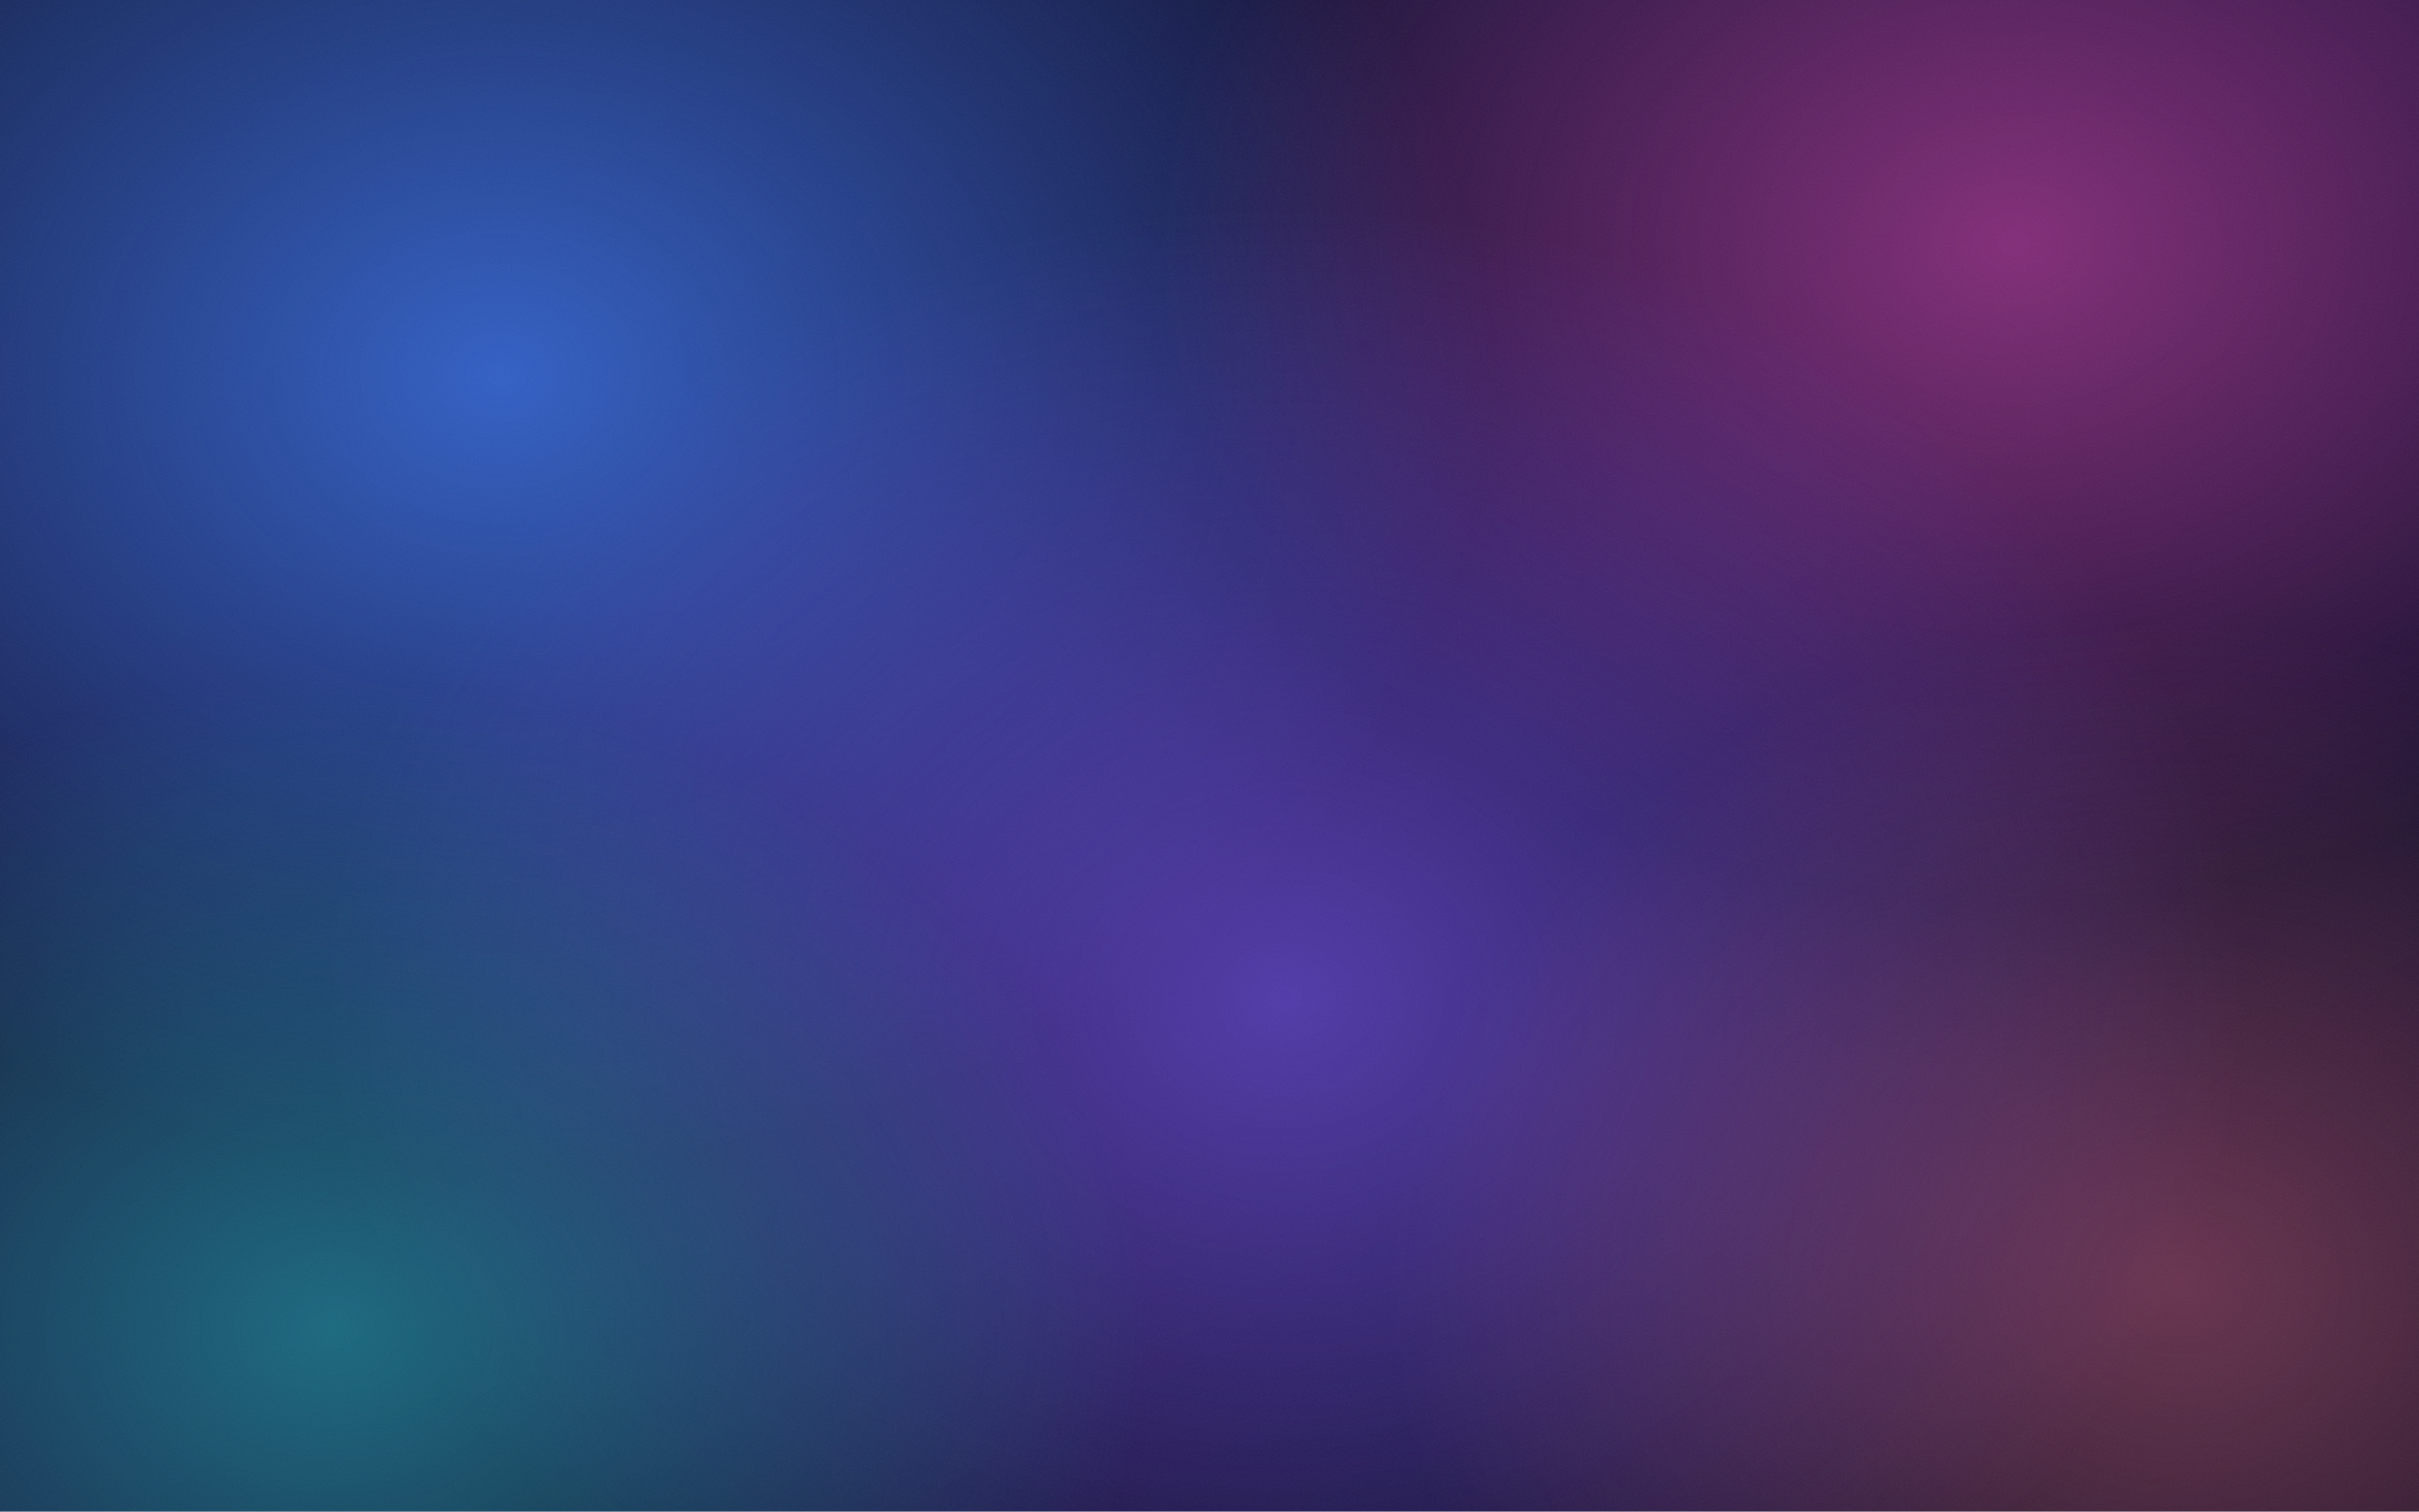
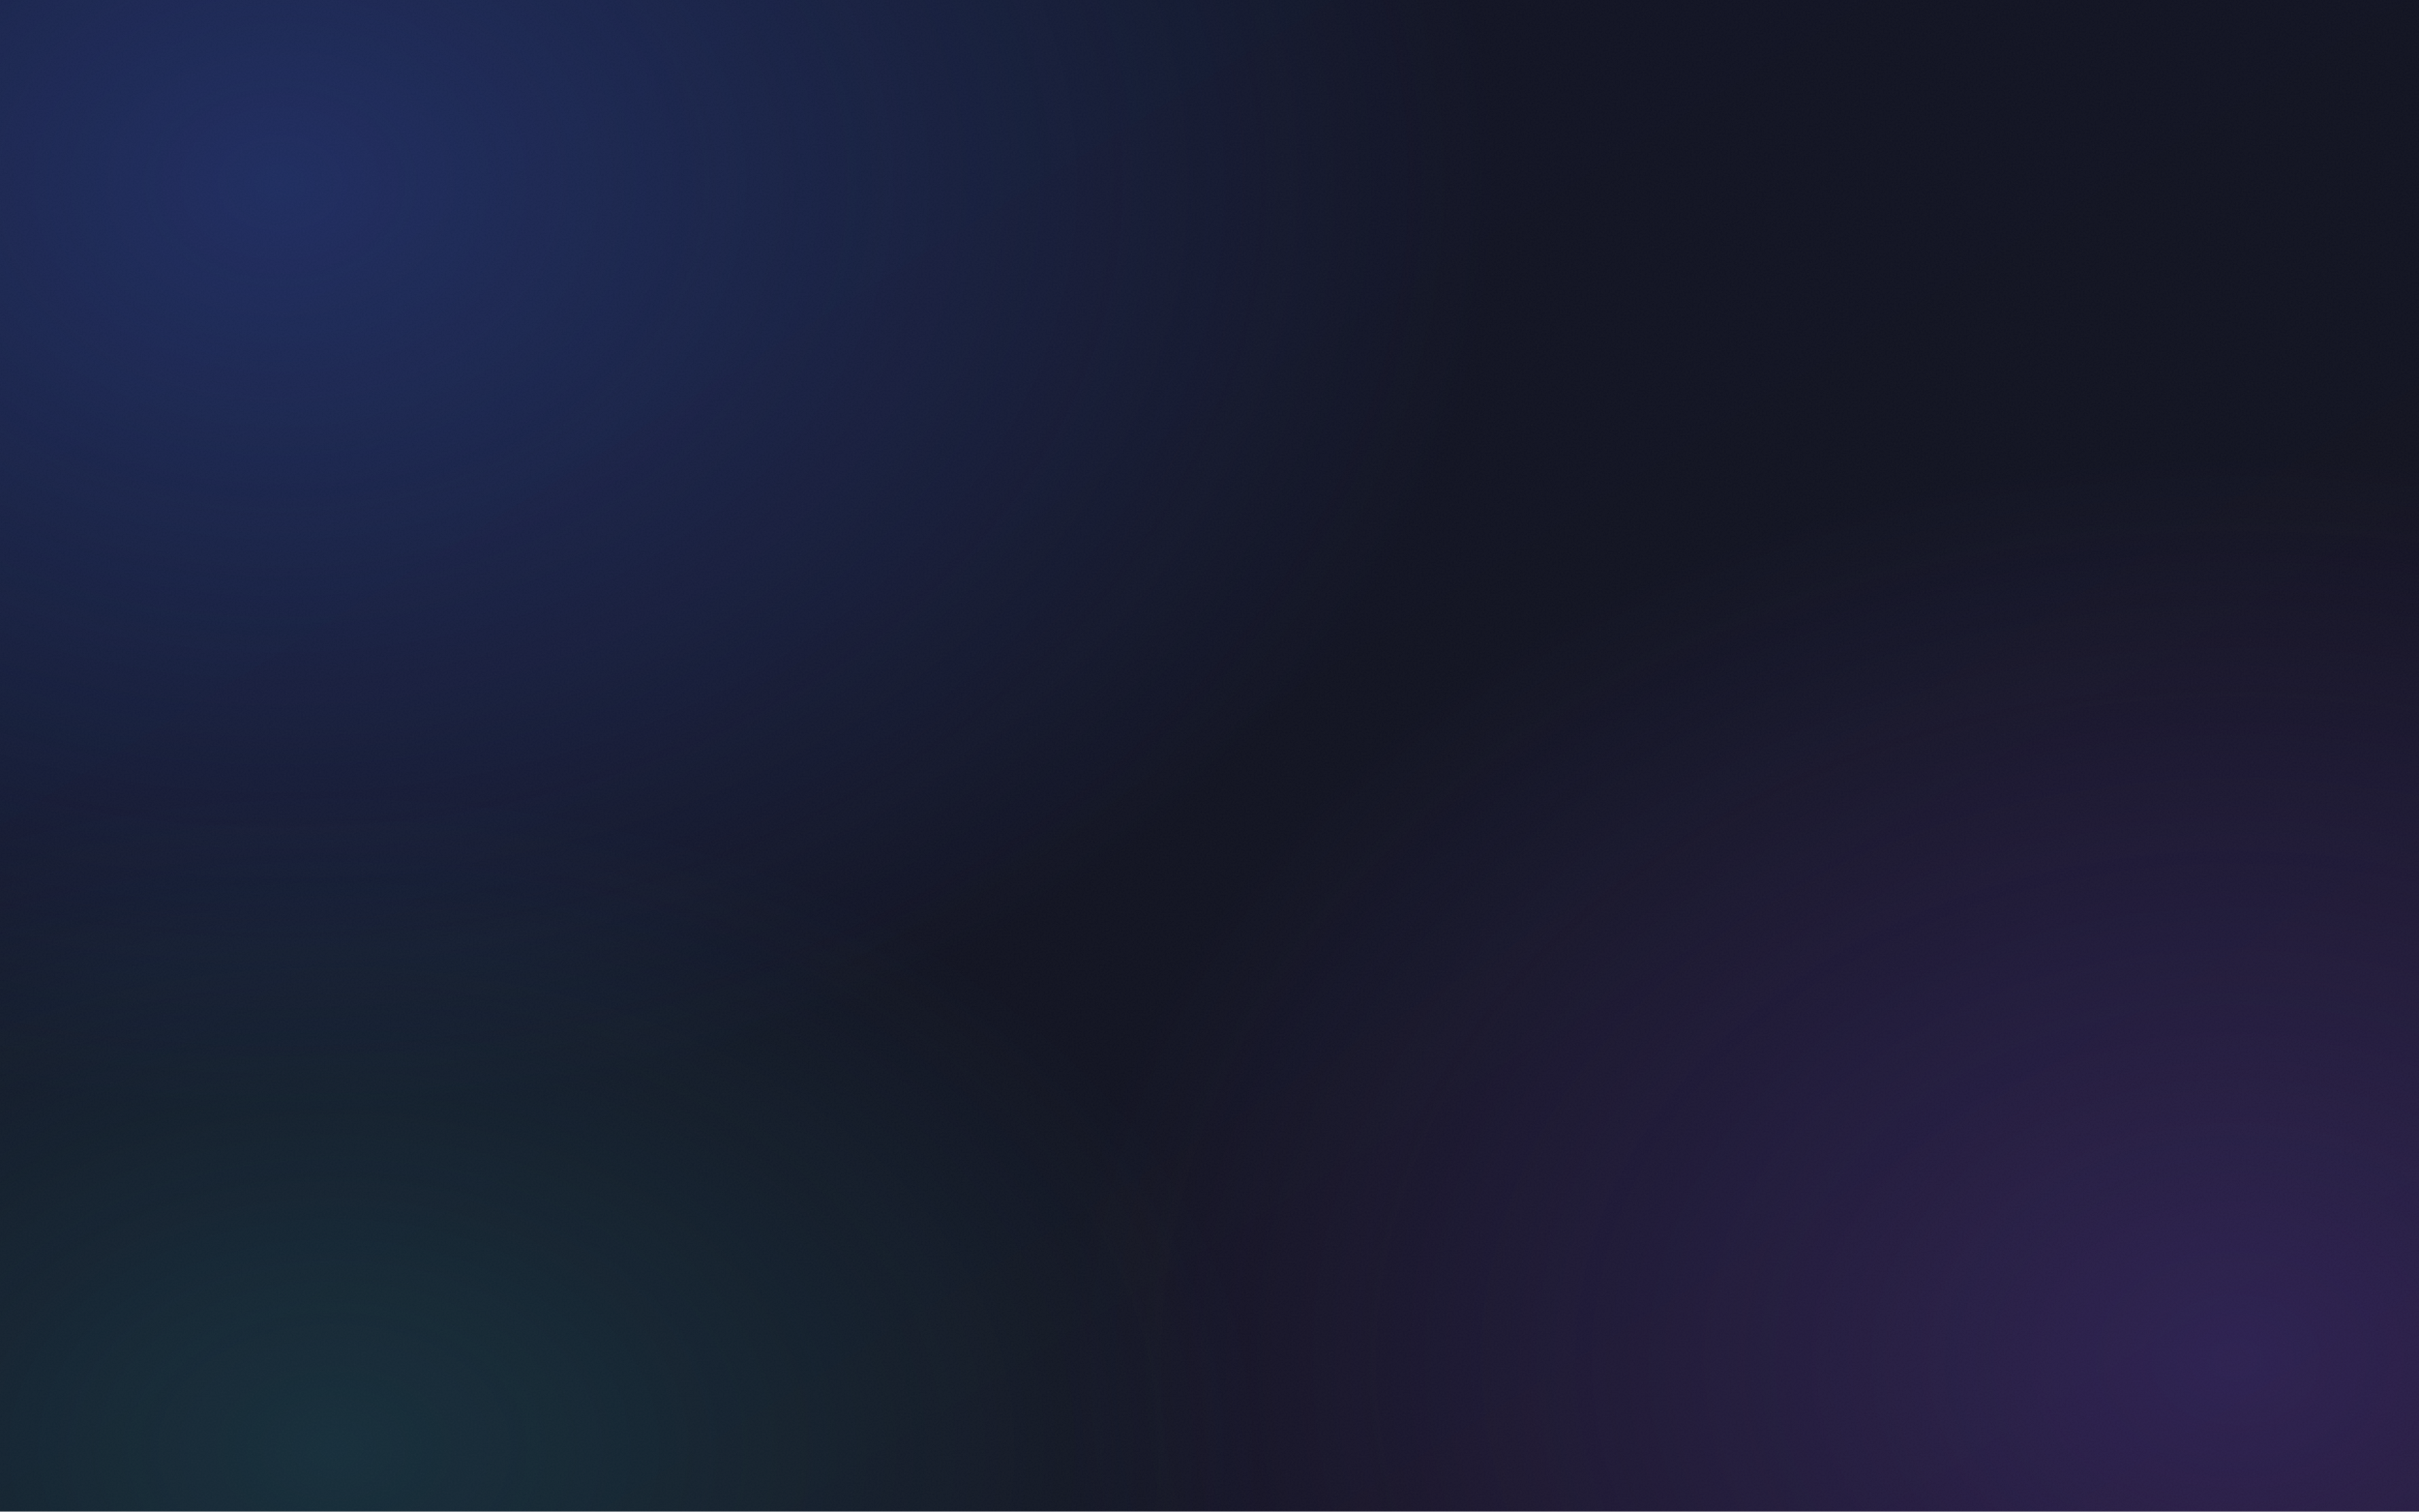
<svg xmlns="http://www.w3.org/2000/svg" viewBox="0 0 1600 1000" preserveAspectRatio="xMidYMid slice">
  <defs>
    <linearGradient id="base" x1="0" y1="0" x2="1" y2="1">
-       <stop offset="0" stop-color="#101636" />
-       <stop offset="0.5" stop-color="#170f38" />
-       <stop offset="1" stop-color="#090b1e" />
+       <stop offset="0" stop-color="#111527" />
+       <stop offset="0.55" stop-color="#121422" />
+       <stop offset="1" stop-color="#15121f" />
    </linearGradient>
    <radialGradient id="g1" cx="0.5" cy="0.5" r="0.5">
-       <stop offset="0" stop-color="#3b74e8" stop-opacity="0.8" />
-       <stop offset="1" stop-color="#3b74e8" stop-opacity="0" />
+       <stop offset="0" stop-color="#3653b8" stop-opacity="0.4" />
+       <stop offset="1" stop-color="#3653b8" stop-opacity="0" />
    </radialGradient>
    <radialGradient id="g2" cx="0.5" cy="0.5" r="0.5">
-       <stop offset="0" stop-color="#c4419f" stop-opacity="0.62" />
-       <stop offset="1" stop-color="#c4419f" stop-opacity="0" />
+       <stop offset="0" stop-color="#6b46c4" stop-opacity="0.3" />
+       <stop offset="1" stop-color="#6b46c4" stop-opacity="0" />
    </radialGradient>
    <radialGradient id="g3" cx="0.5" cy="0.5" r="0.5">
-       <stop offset="0" stop-color="#6e50e0" stop-opacity="0.68" />
-       <stop offset="1" stop-color="#6e50e0" stop-opacity="0" />
-     </radialGradient>
-     <radialGradient id="g4" cx="0.5" cy="0.5" r="0.5">
-       <stop offset="0" stop-color="#1fb3ba" stop-opacity="0.55" />
-       <stop offset="1" stop-color="#1fb3ba" stop-opacity="0" />
-     </radialGradient>
-     <radialGradient id="g5" cx="0.5" cy="0.5" r="0.5">
-       <stop offset="0" stop-color="#e86a8a" stop-opacity="0.42" />
-       <stop offset="1" stop-color="#e86a8a" stop-opacity="0" />
+       <stop offset="0" stop-color="#2a8f96" stop-opacity="0.22" />
+       <stop offset="1" stop-color="#2a8f96" stop-opacity="0" />
    </radialGradient>
    <filter id="noise">
      <feTurbulence type="fractalNoise" baseFrequency="0.8" numOctaves="2" stitchTiles="stitch" />
      <feColorMatrix type="saturate" values="0" />
      <feComponentTransfer>
-         <feFuncA type="linear" slope="0.05" intercept="0" />
+         <feFuncA type="linear" slope="0.025" intercept="0" />
      </feComponentTransfer>
    </filter>
  </defs>
  <rect width="1600" height="1000" fill="url(#base)" />
-   <ellipse cx="330" cy="250" rx="660" ry="520" fill="url(#g1)" />
-   <ellipse cx="1330" cy="160" rx="560" ry="440" fill="url(#g2)" />
-   <ellipse cx="850" cy="660" rx="640" ry="520" fill="url(#g3)" />
-   <ellipse cx="220" cy="880" rx="540" ry="430" fill="url(#g4)" />
-   <ellipse cx="1440" cy="850" rx="520" ry="440" fill="url(#g5)" />
+   <ellipse cx="180" cy="120" rx="820" ry="620" fill="url(#g1)" />
+   <ellipse cx="1480" cy="900" rx="780" ry="600" fill="url(#g2)" />
+   <ellipse cx="220" cy="960" rx="620" ry="440" fill="url(#g3)" />
  <rect width="1600" height="1000" filter="url(#noise)" />
</svg>
